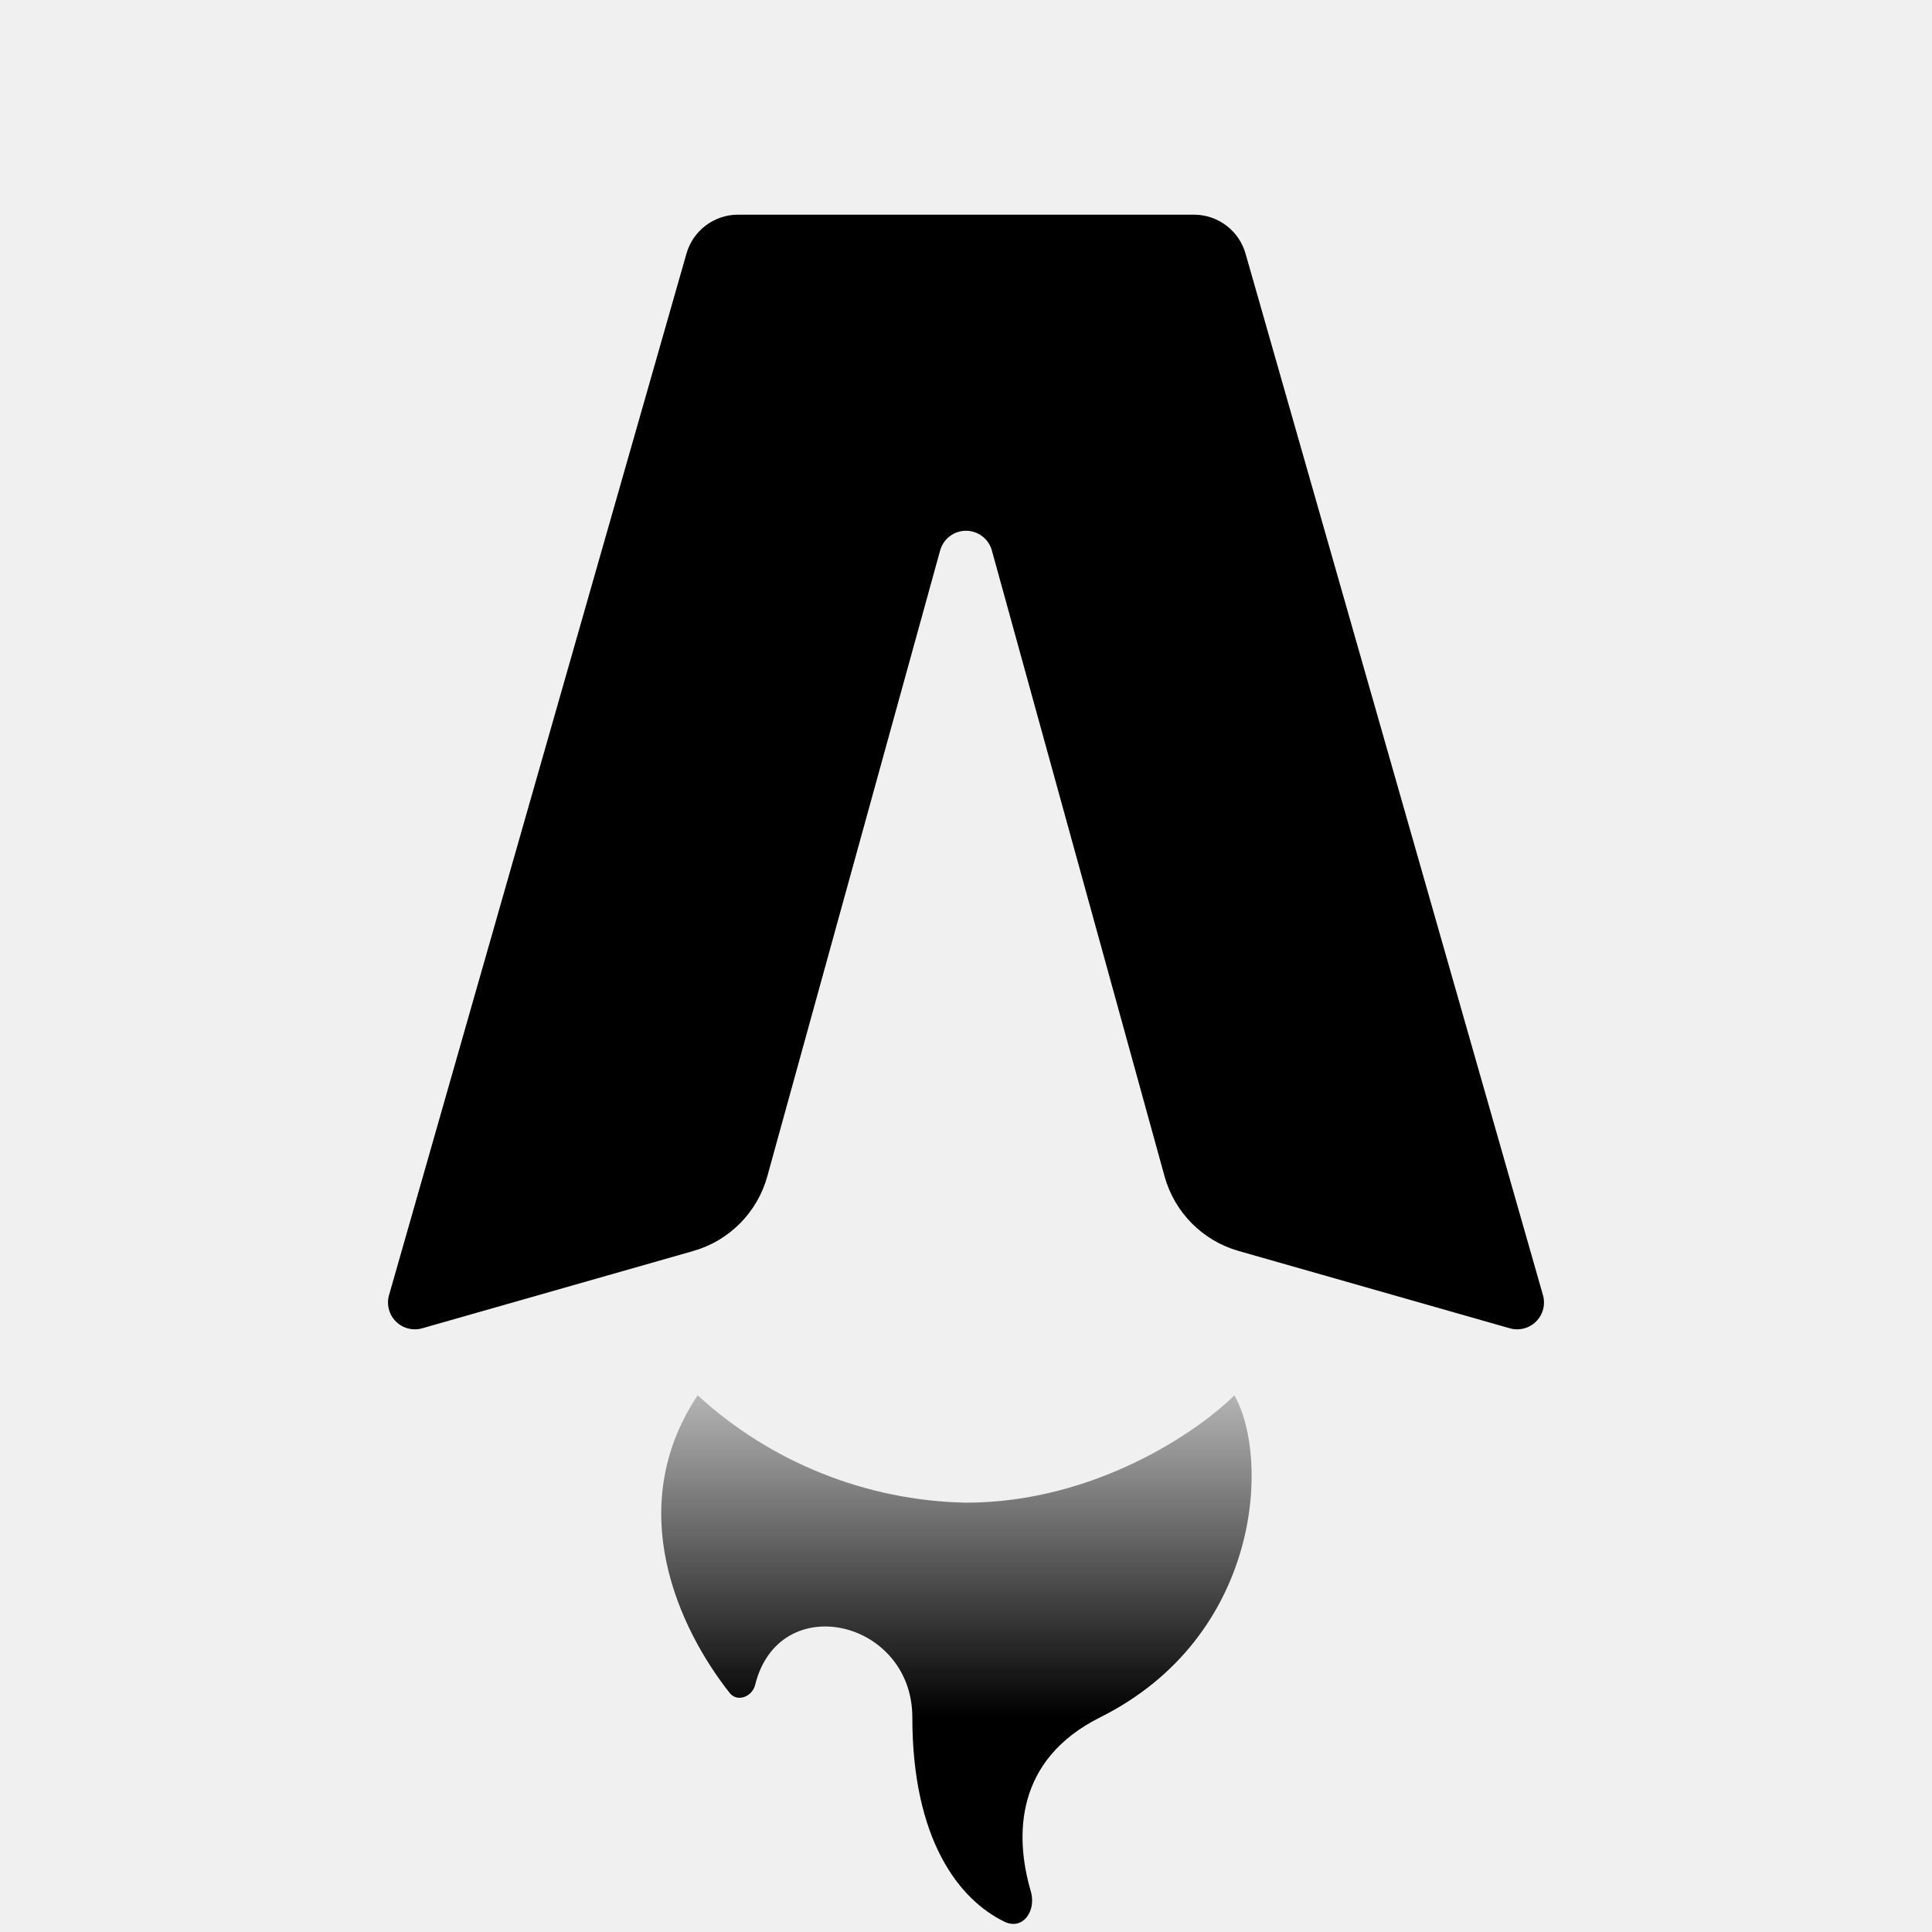
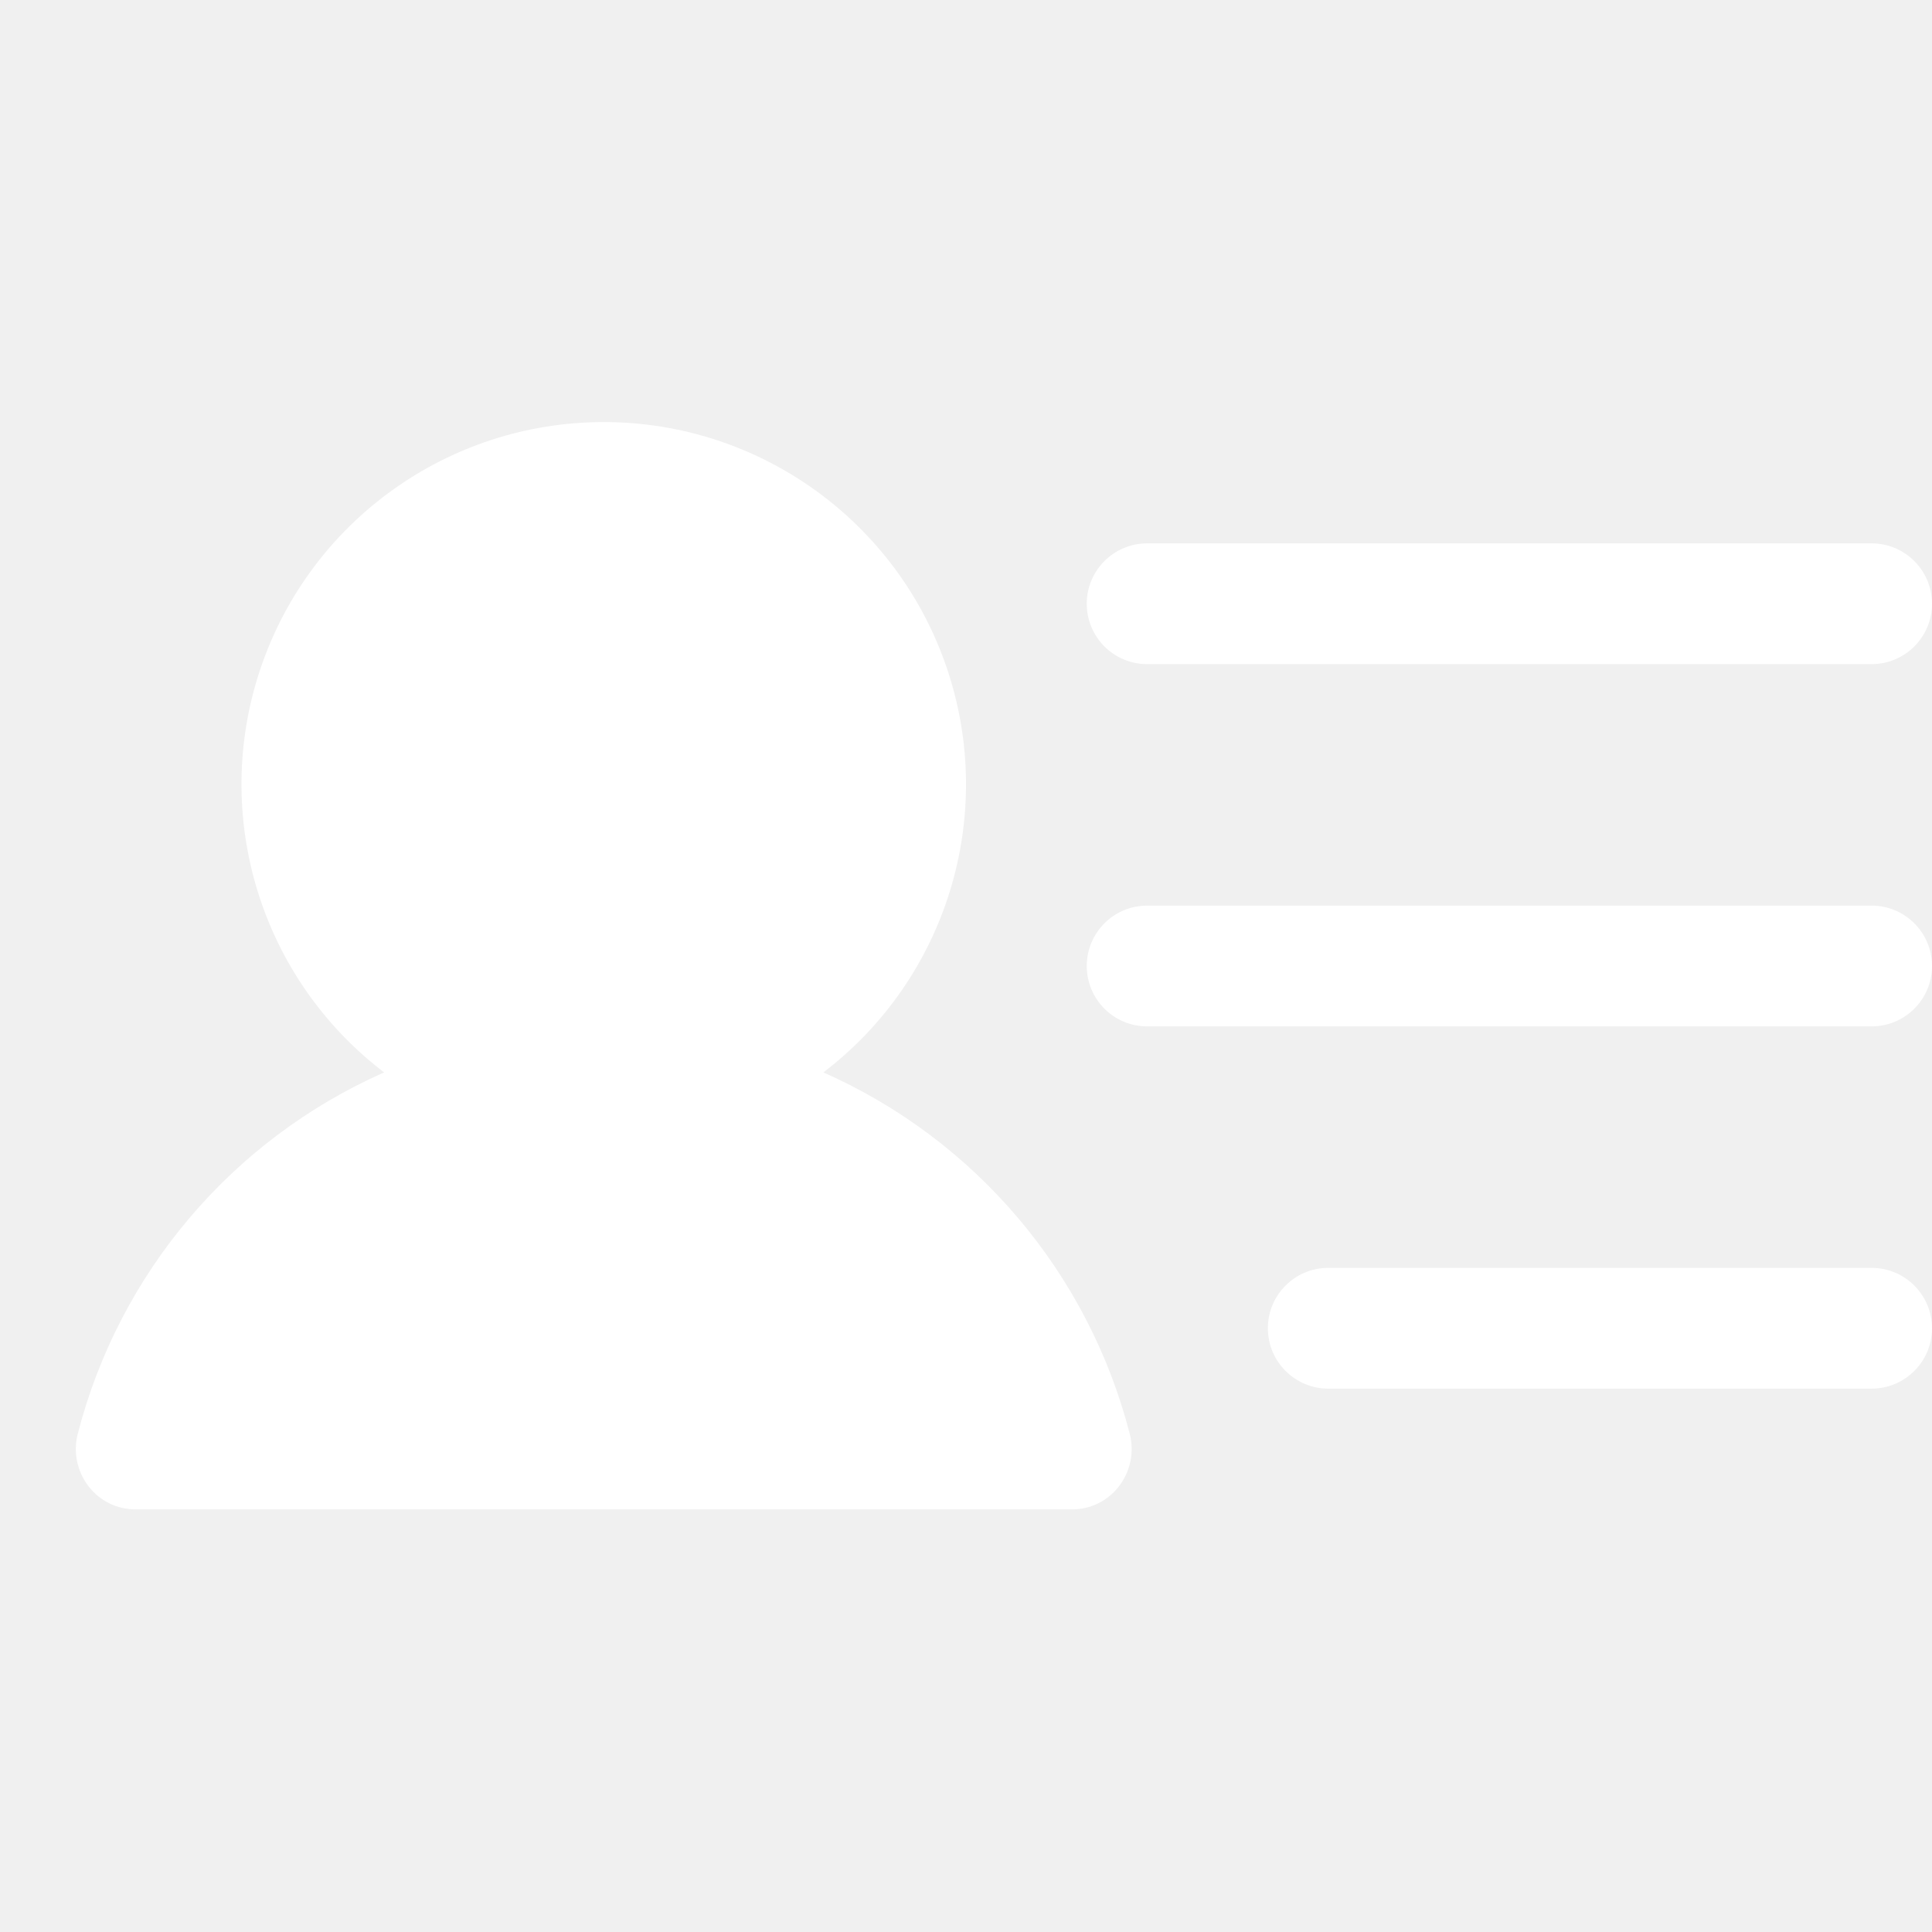
- <svg xmlns="http://www.w3.org/2000/svg" fill="none" viewBox="0 0 36 36">
-   <path fill="#000" d="M22.25 4h-8.5a1 1 0 0 0-.96.73l-5.54 19.4a.5.5 0 0 0 .62.62l5.05-1.44a2 2 0 0 0 1.38-1.4l3.22-11.66a.5.5 0 0 1 .96 0l3.22 11.67a2 2 0 0 0 1.38 1.39l5.05 1.44a.5.5 0 0 0 .62-.62l-5.54-19.4a1 1 0 0 0-.96-.73Z" />
-   <path fill="url(#gradient)" d="M18 28a7.63 7.63 0 0 1-5-2c-1.4 2.1-.35 4.35.6 5.55.14.17.41.07.47-.15.44-1.8 2.93-1.22 2.93.6 0 2.28.87 3.4 1.72 3.81.34.16.59-.2.49-.56-.31-1.05-.29-2.46 1.29-3.25 3-1.5 3.17-4.83 2.5-6-.67.67-2.6 2-5 2Z" />
-   <defs>
-     <linearGradient id="gradient" x1="16" x2="16" y1="32" y2="24" gradientUnits="userSpaceOnUse">
-       <stop stop-color="#000" />
-       <stop offset="1" stop-color="#000" stop-opacity="0" />
-     </linearGradient>
-   </defs>
-   <style>
-     @media (prefers-color-scheme:dark){:root{filter:invert(100%)}}
-   </style>
+ <svg xmlns="http://www.w3.org/2000/svg" width="192" height="192" fill="#ffffff" viewBox="0 0 256 256">
+   <path d="M144,80a8,8,0,0,1,8-8h96a8,8,0,0,1,0,16H152A8,8,0,0,1,144,80Zm104,40H152a8,8,0,0,0,0,16h96a8,8,0,0,0,0-16Zm0,48H176a8,8,0,0,0,0,16h72a8,8,0,0,0,0-16ZM109.1,142.1a48,48,0,1,0-58.2,0A72,72,0,0,0,10.3,190a8.1,8.1,0,0,0,1.4,6.9A7.8,7.8,0,0,0,18,200H142a7.8,7.8,0,0,0,6.3-3.1,8.1,8.1,0,0,0,1.4-6.9A72,72,0,0,0,109.1,142.1Z" />
</svg>
